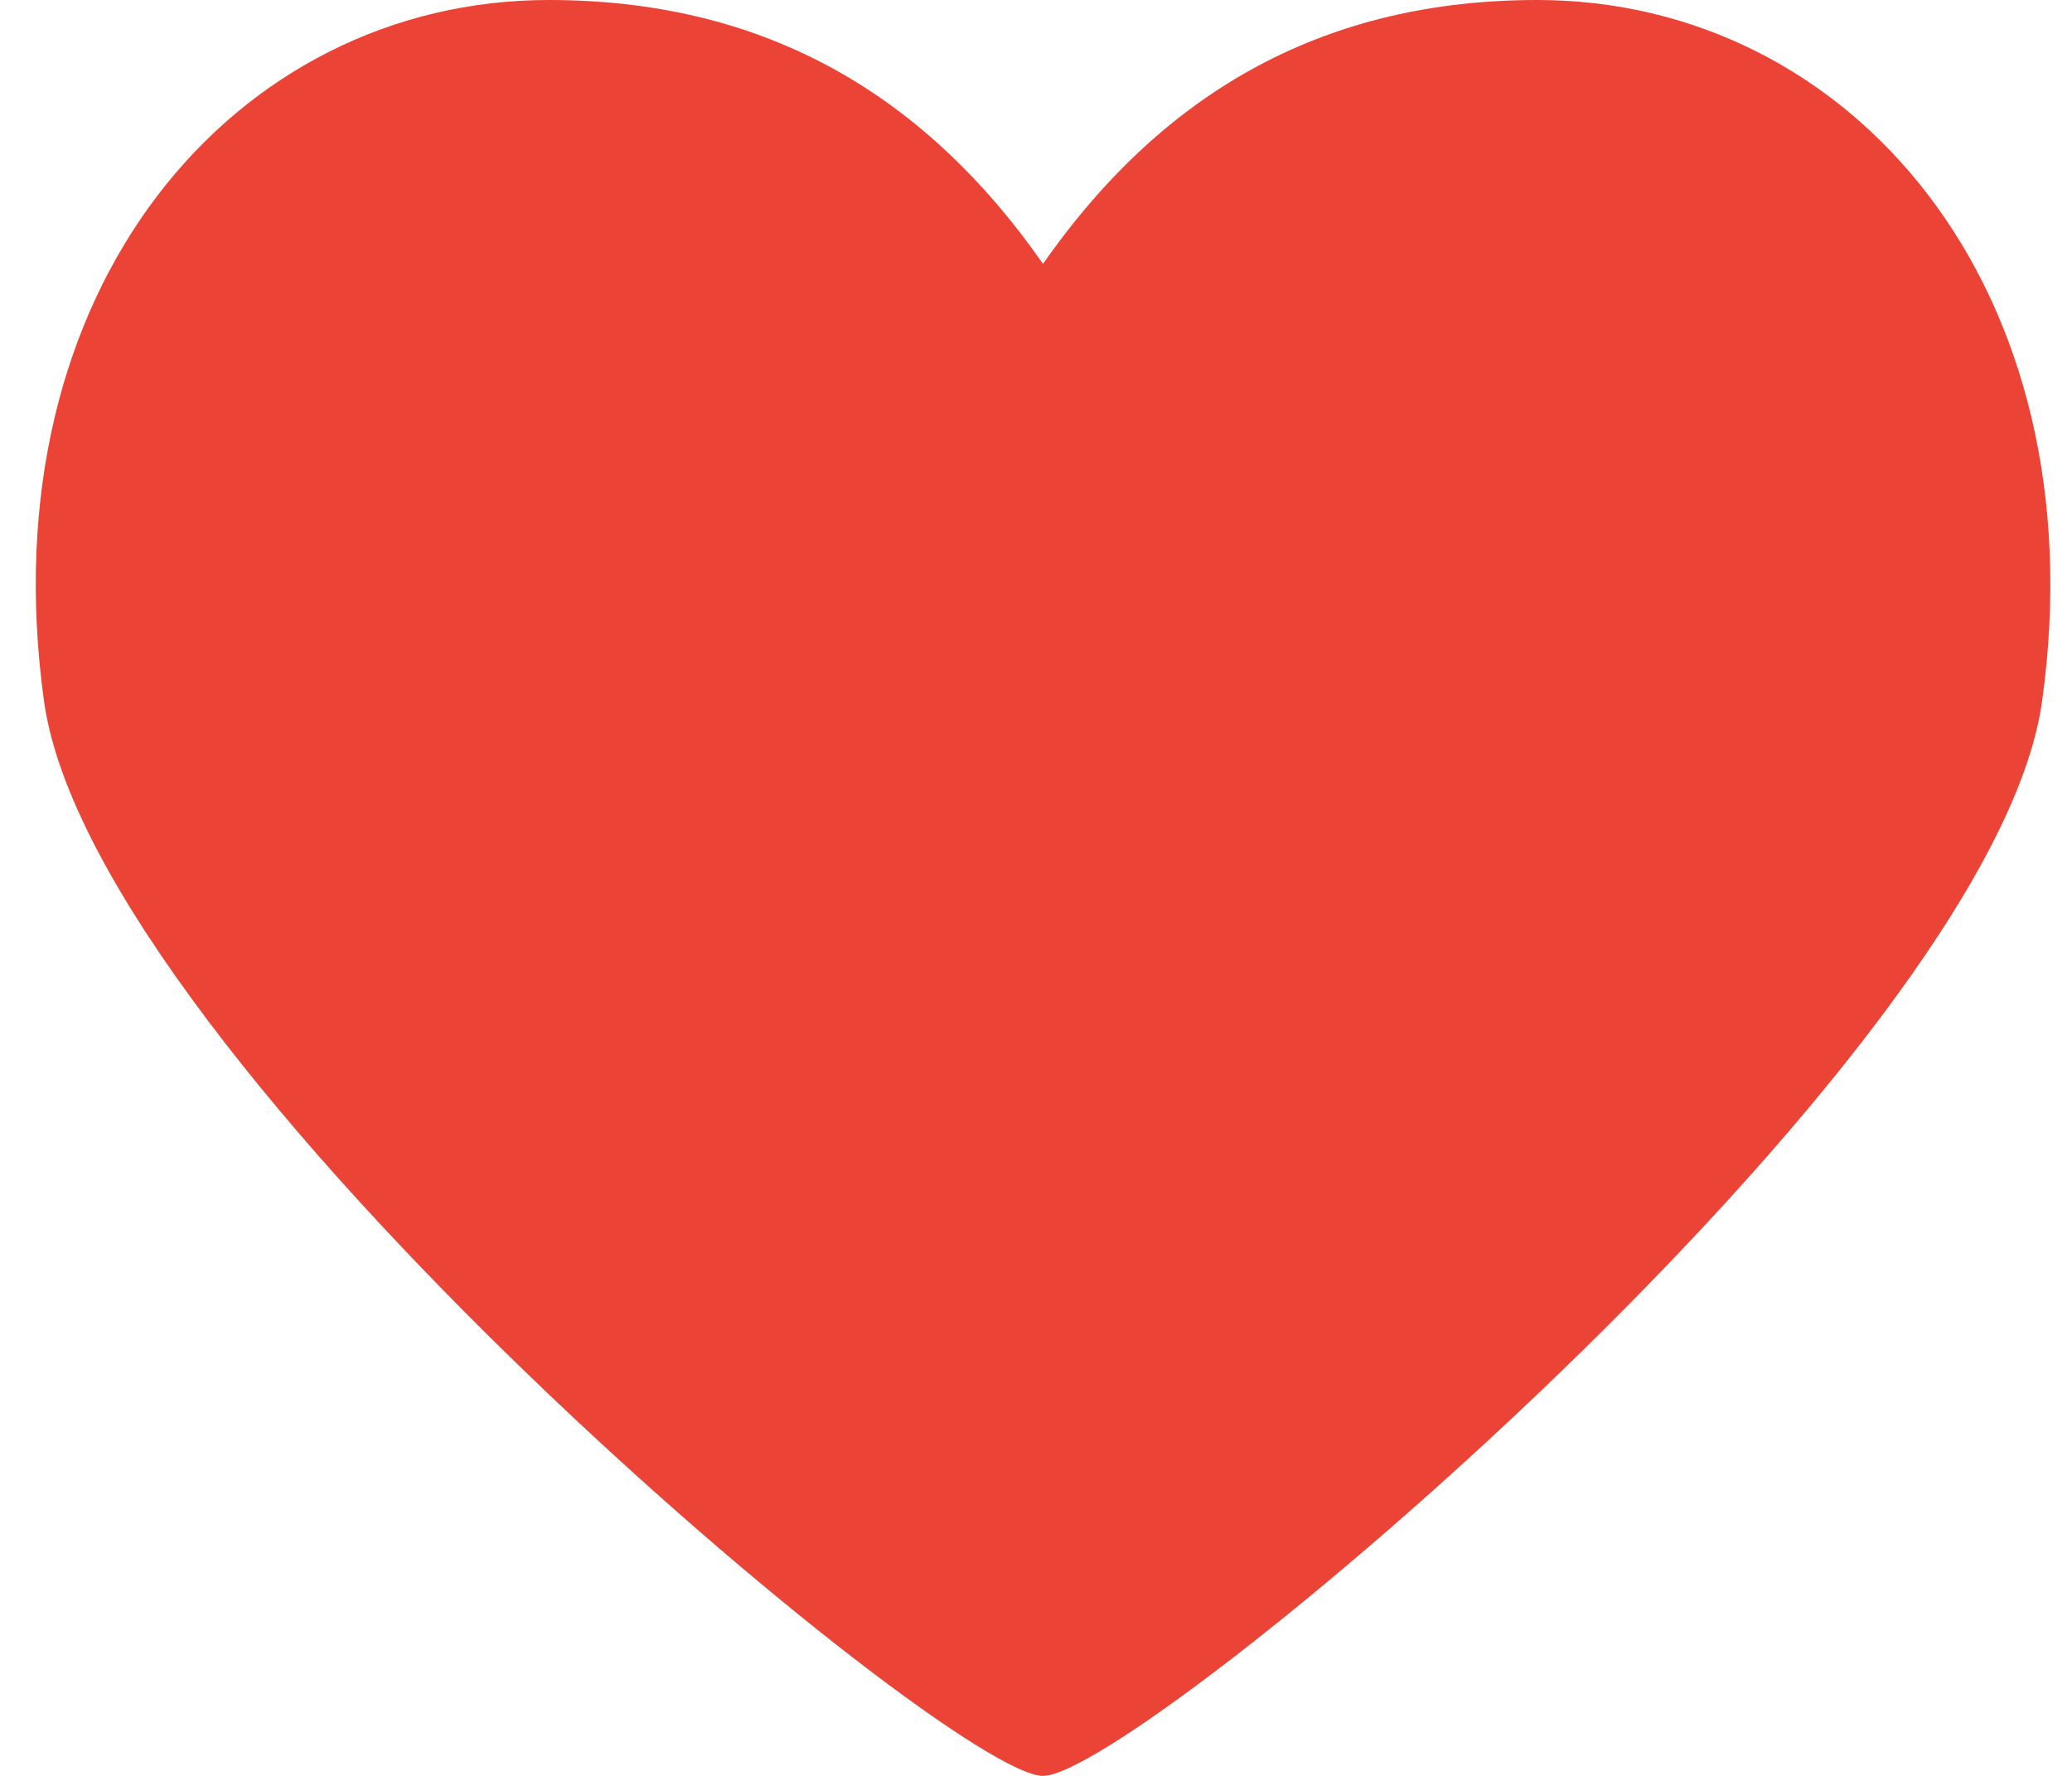
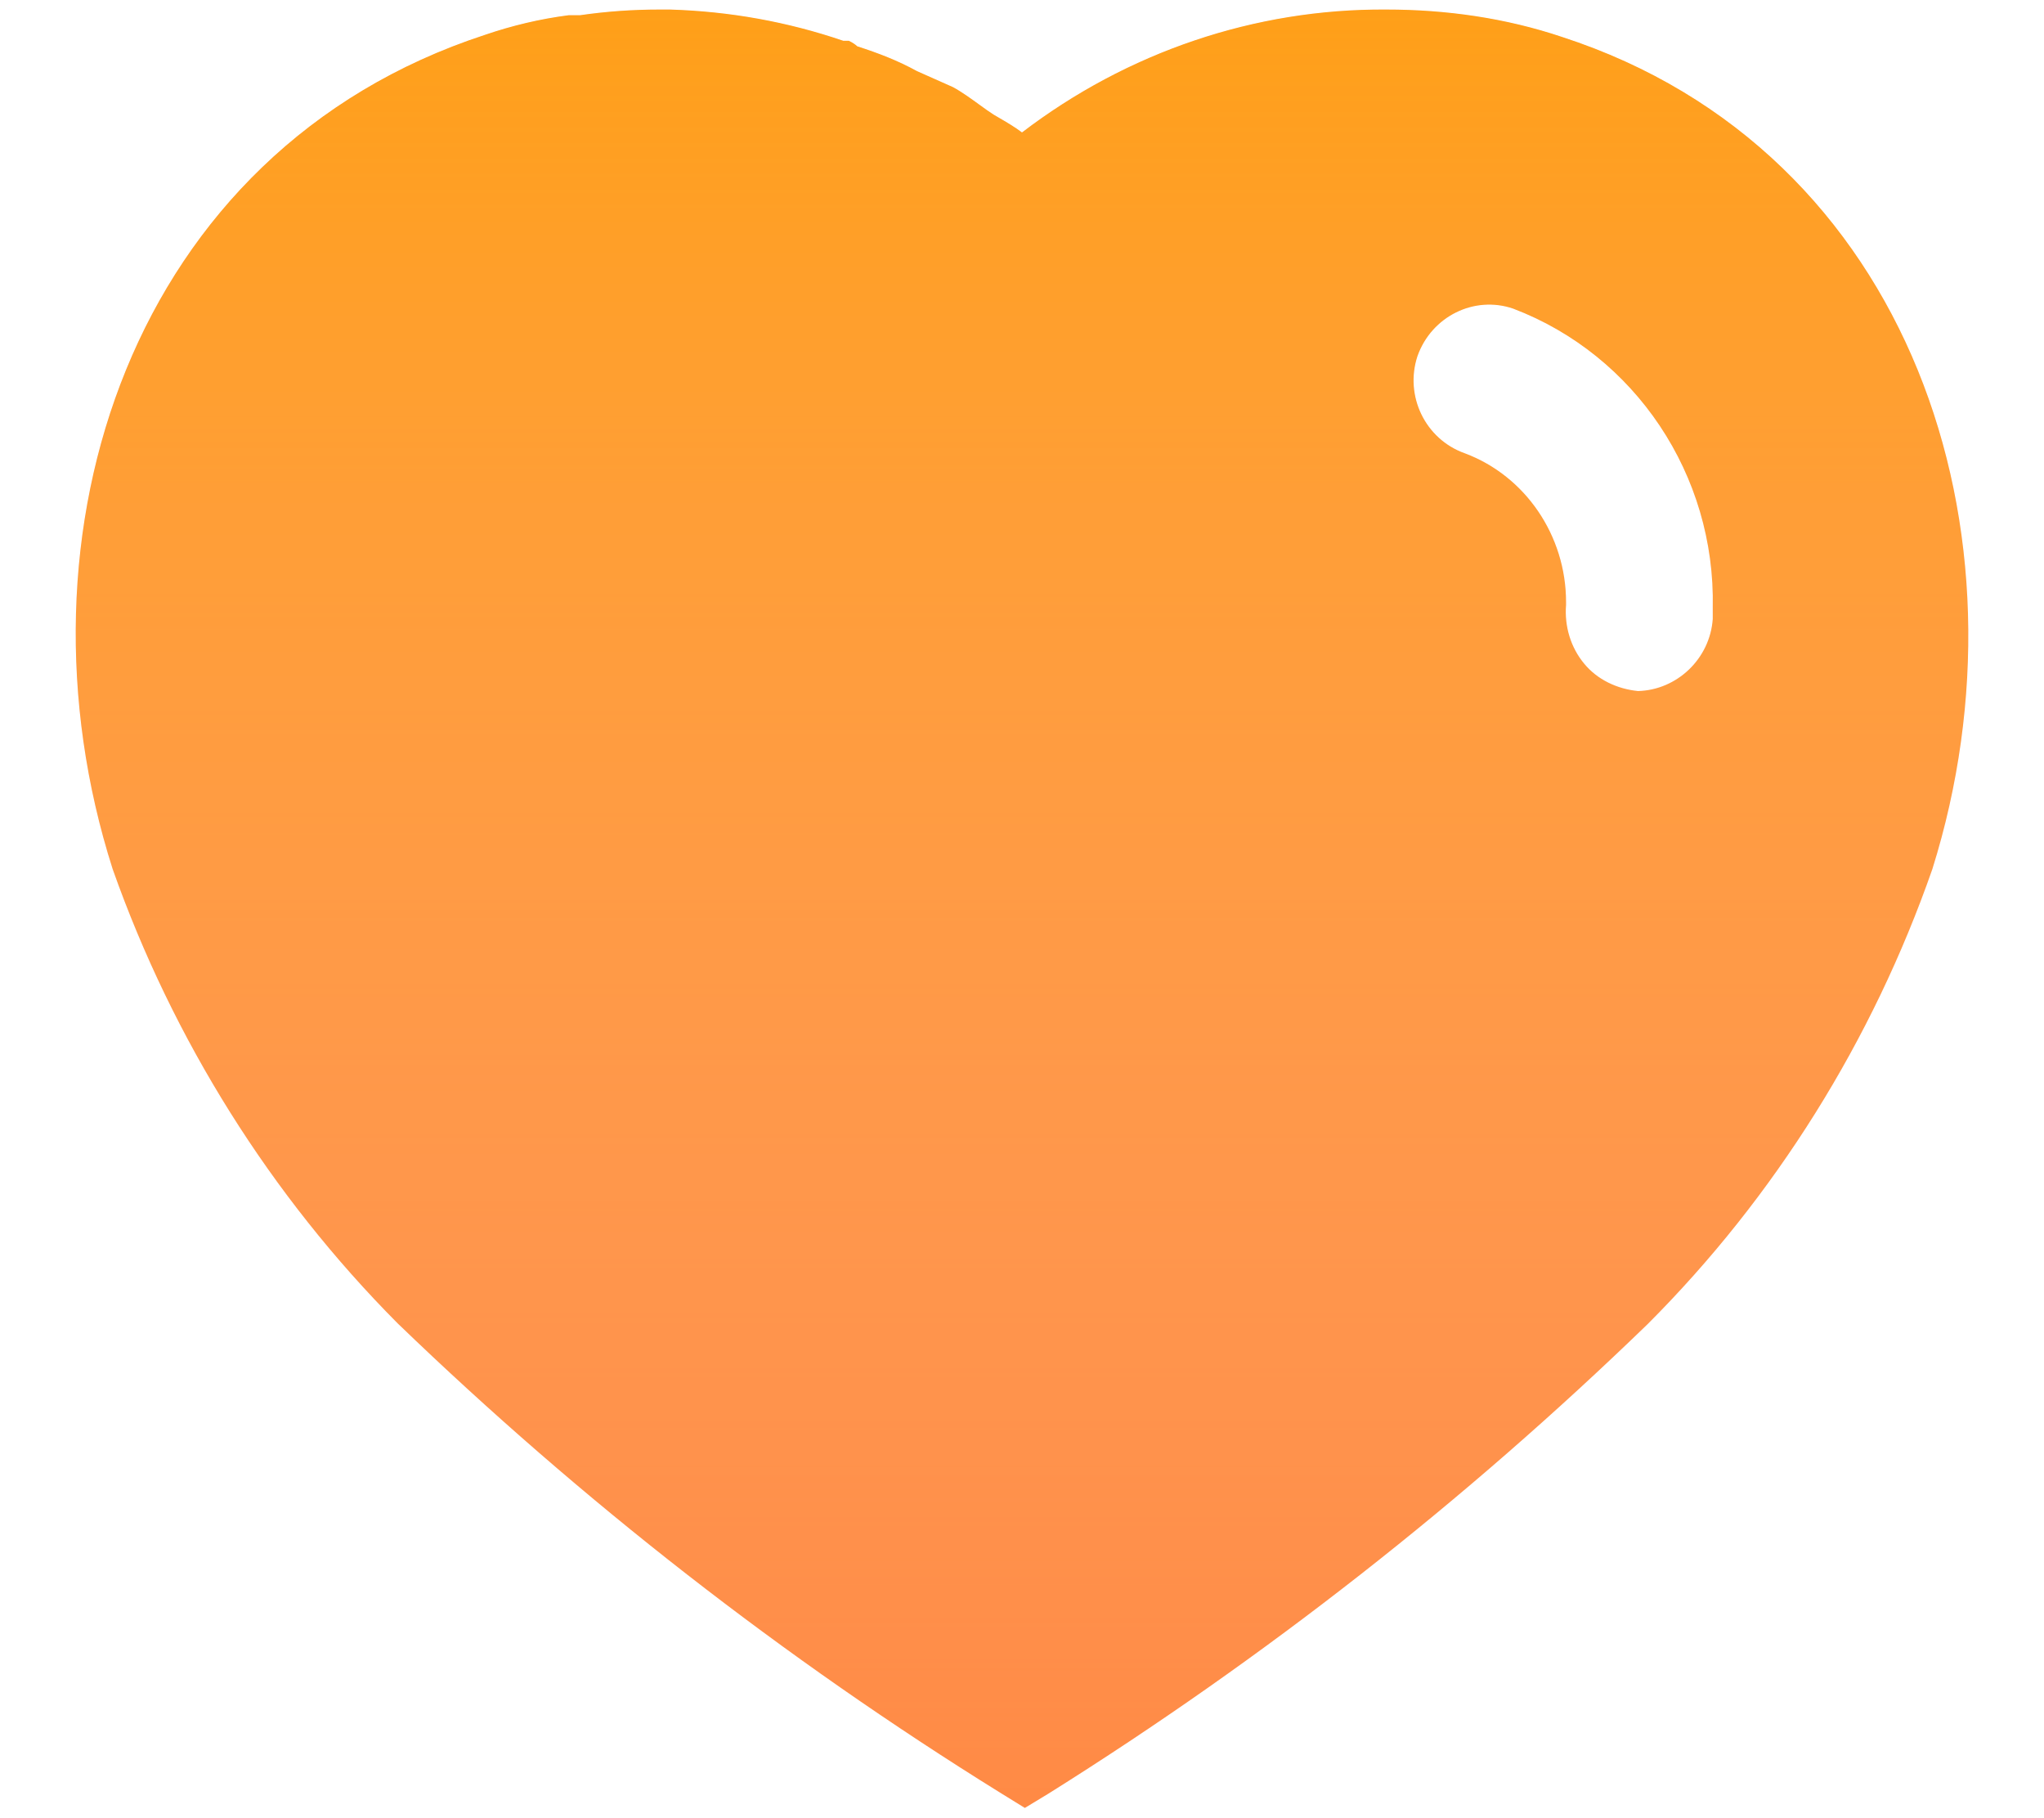
- <svg xmlns="http://www.w3.org/2000/svg" width="21" height="18" viewBox="0 0 21 18" fill="none">
-   <path fill-rule="evenodd" clip-rule="evenodd" d="M5.562 0C2.387 0 -0.134 2.918 0.446 7.106C0.949 10.742 9.61 18 10.571 18C11.533 18 20.194 10.742 20.697 7.106C21.277 2.918 18.756 0 15.581 0C13.464 0 11.815 0.892 10.571 2.675C9.328 0.892 7.679 0 5.562 0Z" fill="#EB4335" />
+ <svg xmlns="http://www.w3.org/2000/svg" width="18" height="16" viewBox="0 0 18 16" fill="none">
+   <path fill-rule="evenodd" clip-rule="evenodd" d="M12.208 0.084C12.734 0.084 13.259 0.158 13.758 0.326C16.834 1.326 17.942 4.701 17.017 7.651C16.491 9.158 15.633 10.534 14.509 11.658C12.9 13.216 11.134 14.6 9.233 15.791L9.025 15.917L8.808 15.783C6.901 14.6 5.125 13.216 3.501 11.65C2.384 10.526 1.525 9.158 0.992 7.651C0.05 4.701 1.158 1.326 4.267 0.308C4.509 0.225 4.758 0.166 5.008 0.134H5.108C5.342 0.1 5.575 0.084 5.808 0.084H5.9C6.425 0.1 6.933 0.191 7.426 0.359H7.475C7.508 0.375 7.533 0.392 7.55 0.408C7.734 0.467 7.908 0.534 8.075 0.626L8.392 0.767C8.468 0.808 8.554 0.87 8.628 0.924C8.675 0.958 8.718 0.989 8.75 1.009C8.763 1.017 8.777 1.025 8.791 1.033C8.863 1.075 8.937 1.118 9 1.166C9.926 0.459 11.05 0.076 12.208 0.084ZM14.425 6.084C14.767 6.075 15.058 5.801 15.083 5.45V5.351C15.108 4.183 14.401 3.126 13.325 2.717C12.983 2.6 12.608 2.784 12.483 3.134C12.367 3.484 12.55 3.867 12.9 3.991C13.434 4.191 13.791 4.717 13.791 5.3V5.326C13.776 5.516 13.833 5.701 13.95 5.842C14.066 5.984 14.242 6.066 14.425 6.084Z" fill="#FF8A45" />
+   <path fill-rule="evenodd" clip-rule="evenodd" d="M12.208 0.084C12.734 0.084 13.259 0.158 13.758 0.326C16.834 1.326 17.942 4.701 17.017 7.651C16.491 9.158 15.633 10.534 14.509 11.658C12.9 13.216 11.134 14.6 9.233 15.791L9.025 15.917L8.808 15.783C6.901 14.6 5.125 13.216 3.501 11.65C2.384 10.526 1.525 9.158 0.992 7.651C0.05 4.701 1.158 1.326 4.267 0.308C4.509 0.225 4.758 0.166 5.008 0.134H5.108C5.342 0.1 5.575 0.084 5.808 0.084H5.9C6.425 0.1 6.933 0.191 7.426 0.359H7.475C7.508 0.375 7.533 0.392 7.55 0.408C7.734 0.467 7.908 0.534 8.075 0.626L8.392 0.767C8.468 0.808 8.554 0.87 8.628 0.924C8.675 0.958 8.718 0.989 8.75 1.009C8.763 1.017 8.777 1.025 8.791 1.033C8.863 1.075 8.937 1.118 9 1.166C9.926 0.459 11.05 0.076 12.208 0.084ZM14.425 6.084C14.767 6.075 15.058 5.801 15.083 5.45V5.351C15.108 4.183 14.401 3.126 13.325 2.717C12.983 2.6 12.608 2.784 12.483 3.134C12.367 3.484 12.55 3.867 12.9 3.991C13.434 4.191 13.791 4.717 13.791 5.3V5.326C13.776 5.516 13.833 5.701 13.95 5.842C14.066 5.984 14.242 6.066 14.425 6.084Z" fill="url(#paint0_linear)" style="mix-blend-mode:soft-light" />
+   <defs>
+     <linearGradient id="paint0_linear" x1="9" y1="0.084" x2="9" y2="15.917" gradientUnits="userSpaceOnUse">
+       <stop stop-color="#FCBC02" stop-opacity="0.9" />
+       <stop offset="1" stop-color="white" stop-opacity="0" />
+     </linearGradient>
+   </defs>
</svg>
